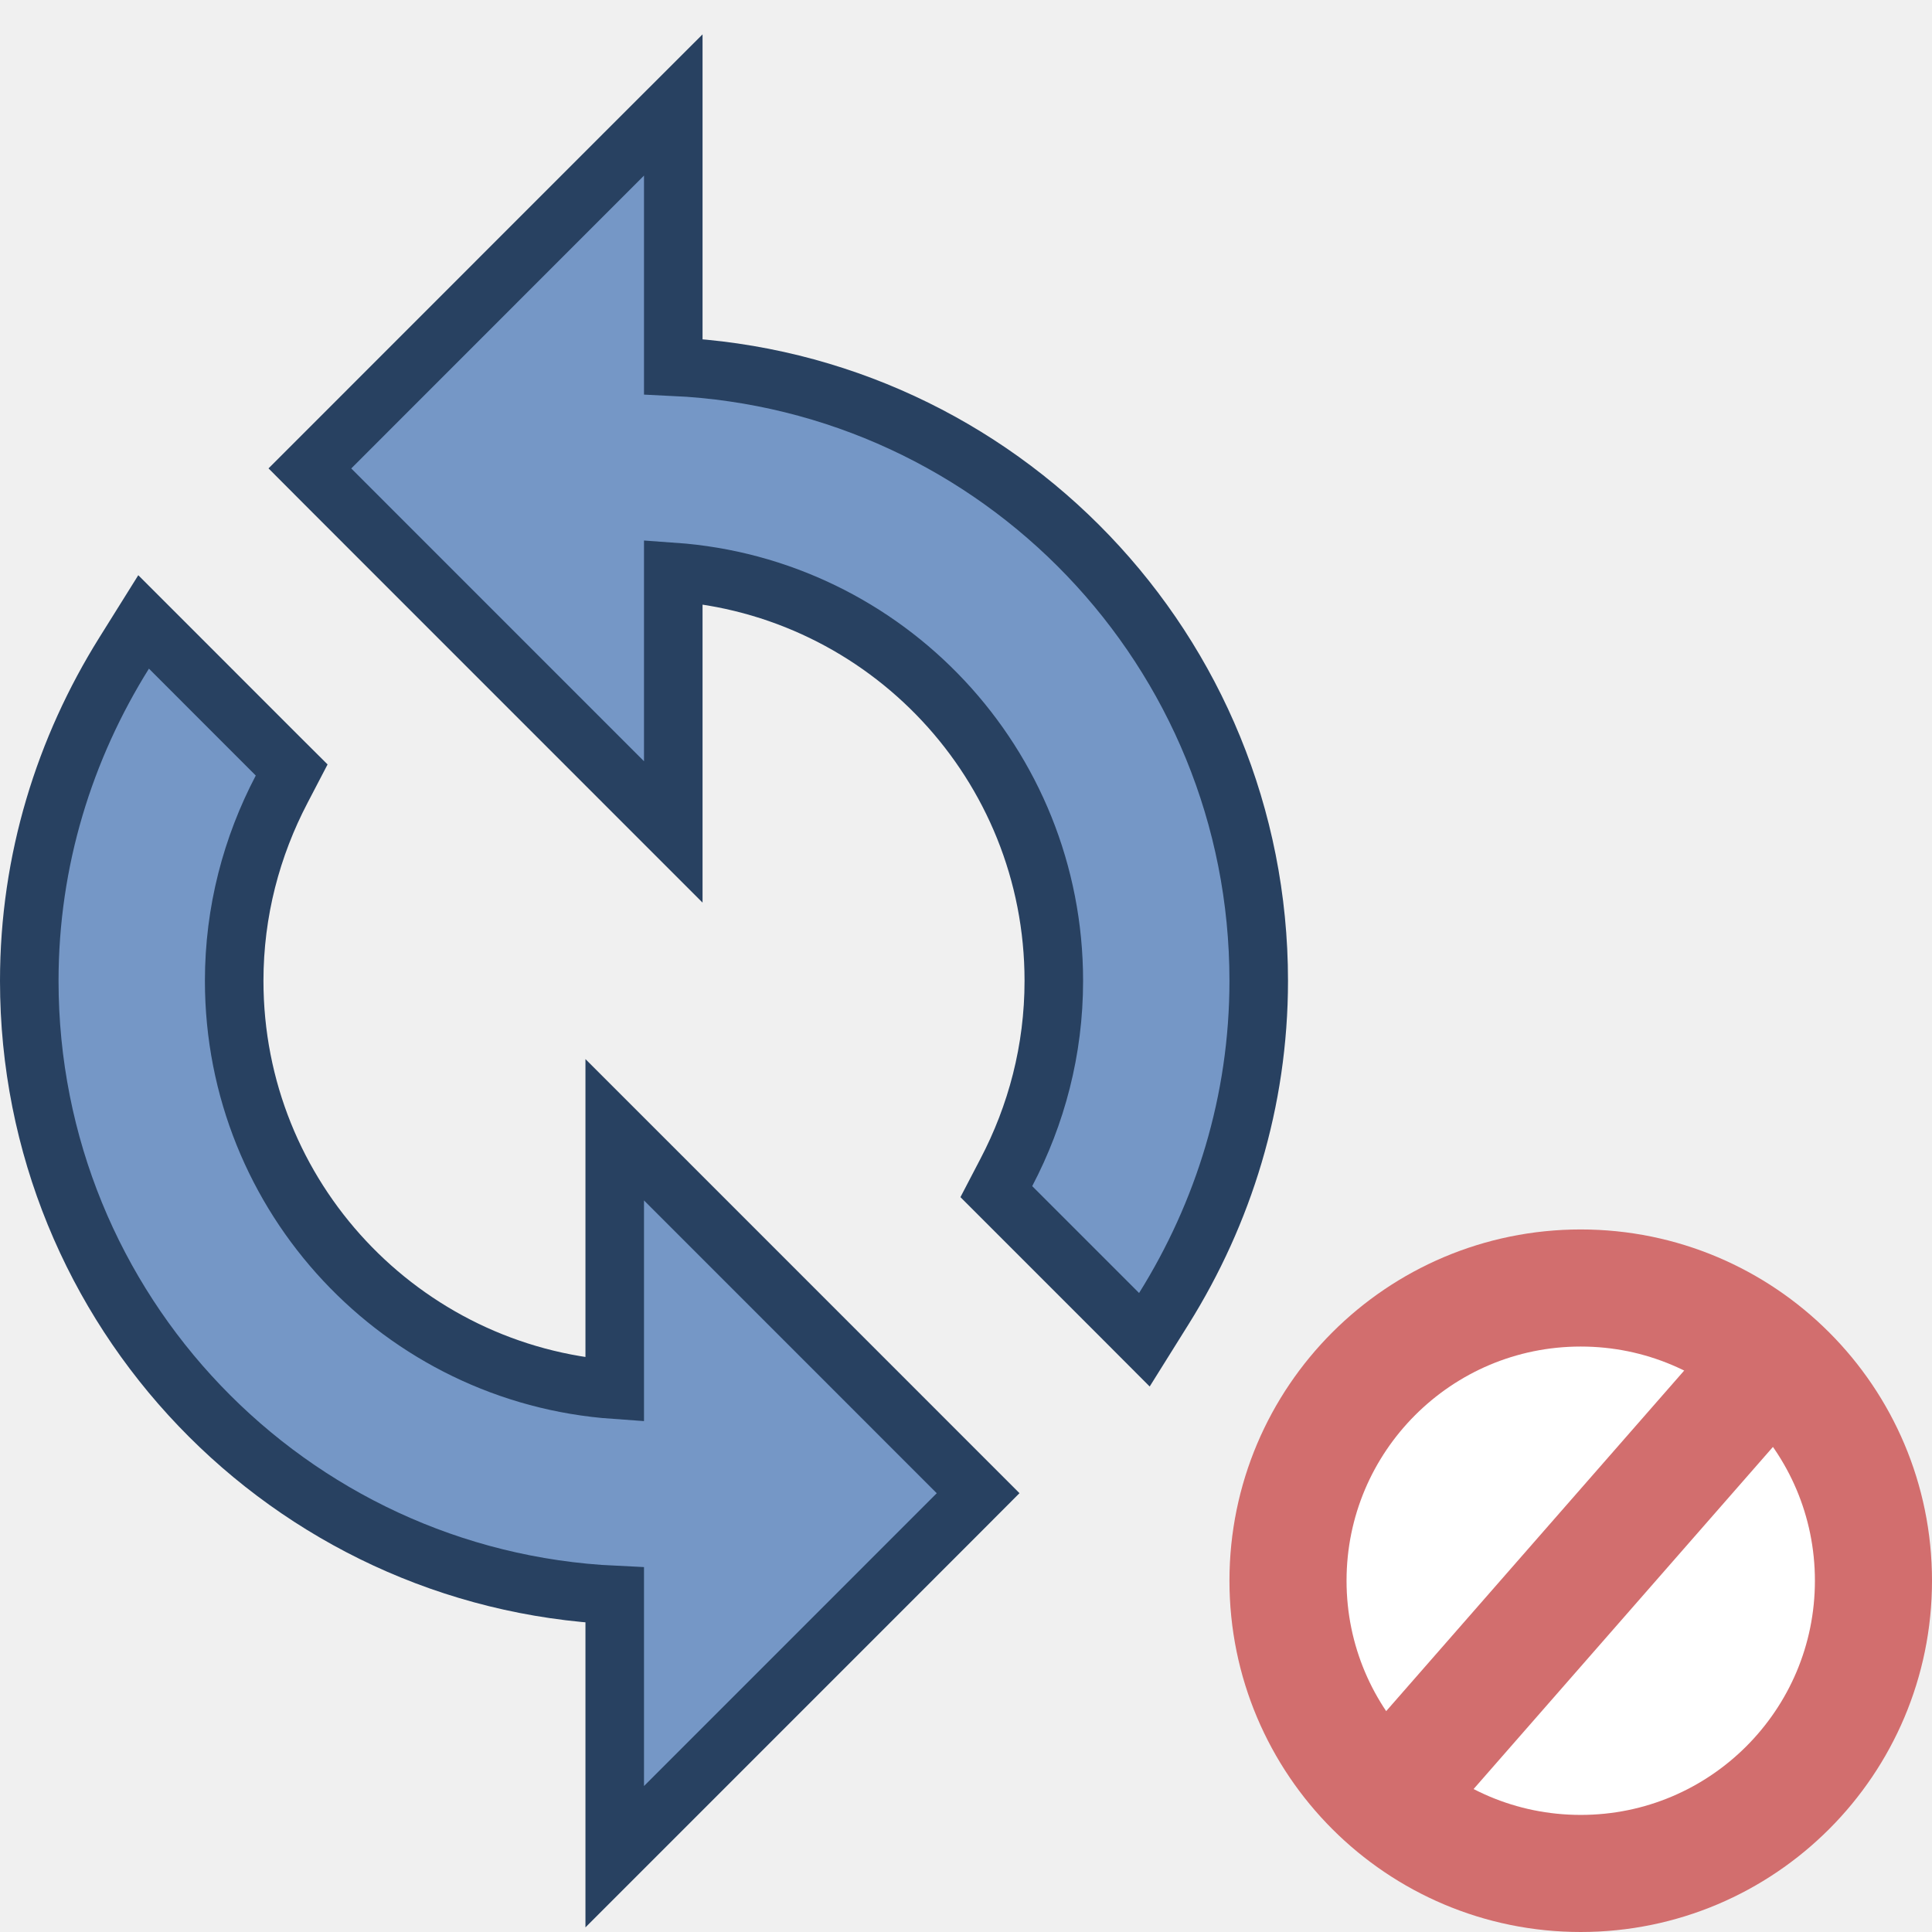
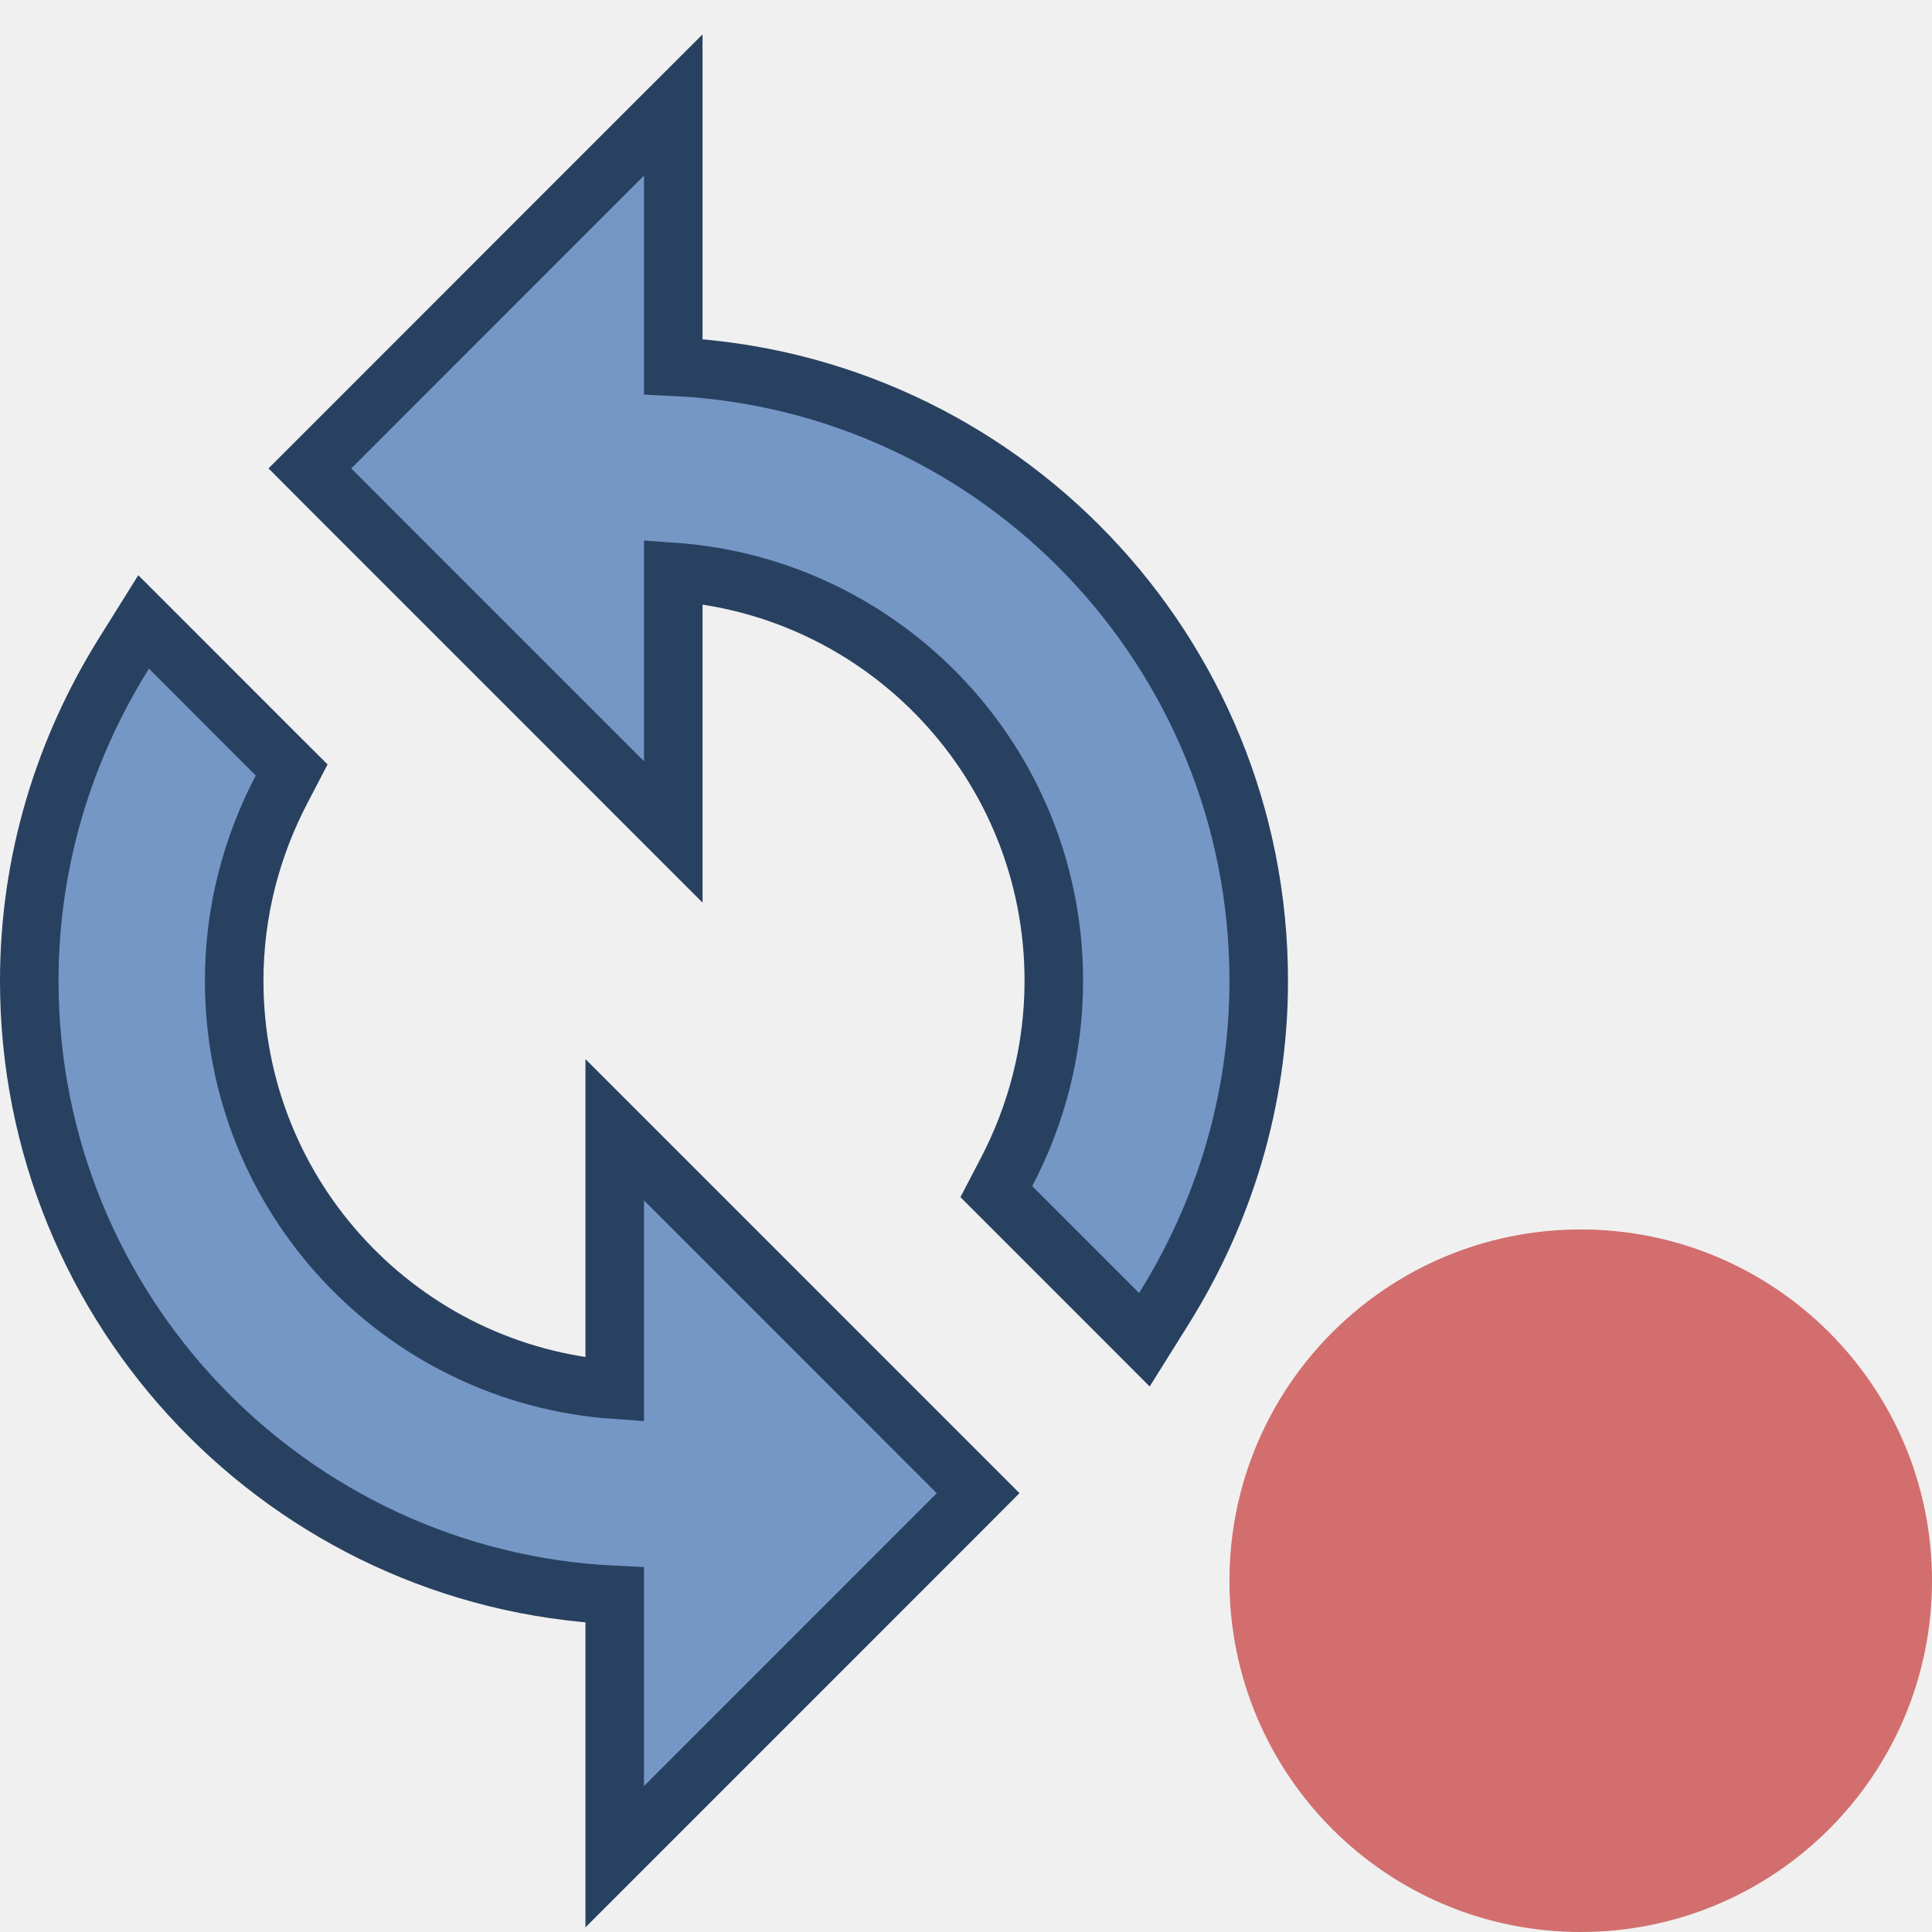
<svg xmlns="http://www.w3.org/2000/svg" width="33" height="33" viewBox="0 0 33 33" fill="none">
-   <g clip-path="url(#clip0_2676_173)">
+   <g clip-path="url(#clip0_2676_157)">
    <path d="M11.5 13.002V9.769C15.134 10.025 18 13.053 18 16.753C18 17.937 17.703 19.046 17.188 20.028L17.018 20.354L17.278 20.614L19.103 22.439L19.547 22.884L19.88 22.351C20.895 20.726 21.5 18.816 21.5 16.753C21.5 11.118 17.069 6.523 11.5 6.263V3V1.793L10.646 2.646L5.646 7.648L5.293 8.001L5.646 8.355L10.646 13.356L11.5 14.21V13.002ZM10.5 20.504V23.737C6.866 23.481 4 20.454 4 16.753C4 15.569 4.297 14.461 4.812 13.478L4.982 13.152L4.722 12.893L2.897 11.067L2.453 10.623L2.12 11.156C1.105 12.78 0.5 14.691 0.5 16.753C0.5 22.388 4.931 26.983 10.5 27.244V30.506V31.714L11.354 30.86L16.354 25.859L16.707 25.505L16.354 25.152L11.354 20.151L10.5 19.297V20.504Z" fill="#7597C6" stroke="#284161" />
-     <circle cx="27" cy="27" r="5" fill="white" stroke="#D26E6E" stroke-width="2" />
-     <line x1="30.753" y1="22.659" x2="23.753" y2="30.659" stroke="#D26E6E" stroke-width="2" />
+     <circle cx="27" cy="27" r="6" fill="#D26E6E" />
  </g>
  <defs>
-     <clipPath id="clip0_2676_173">
+     <clipPath id="clip0_2676_157">
      <rect width="33" height="33" fill="white" />
    </clipPath>
  </defs>
</svg>
